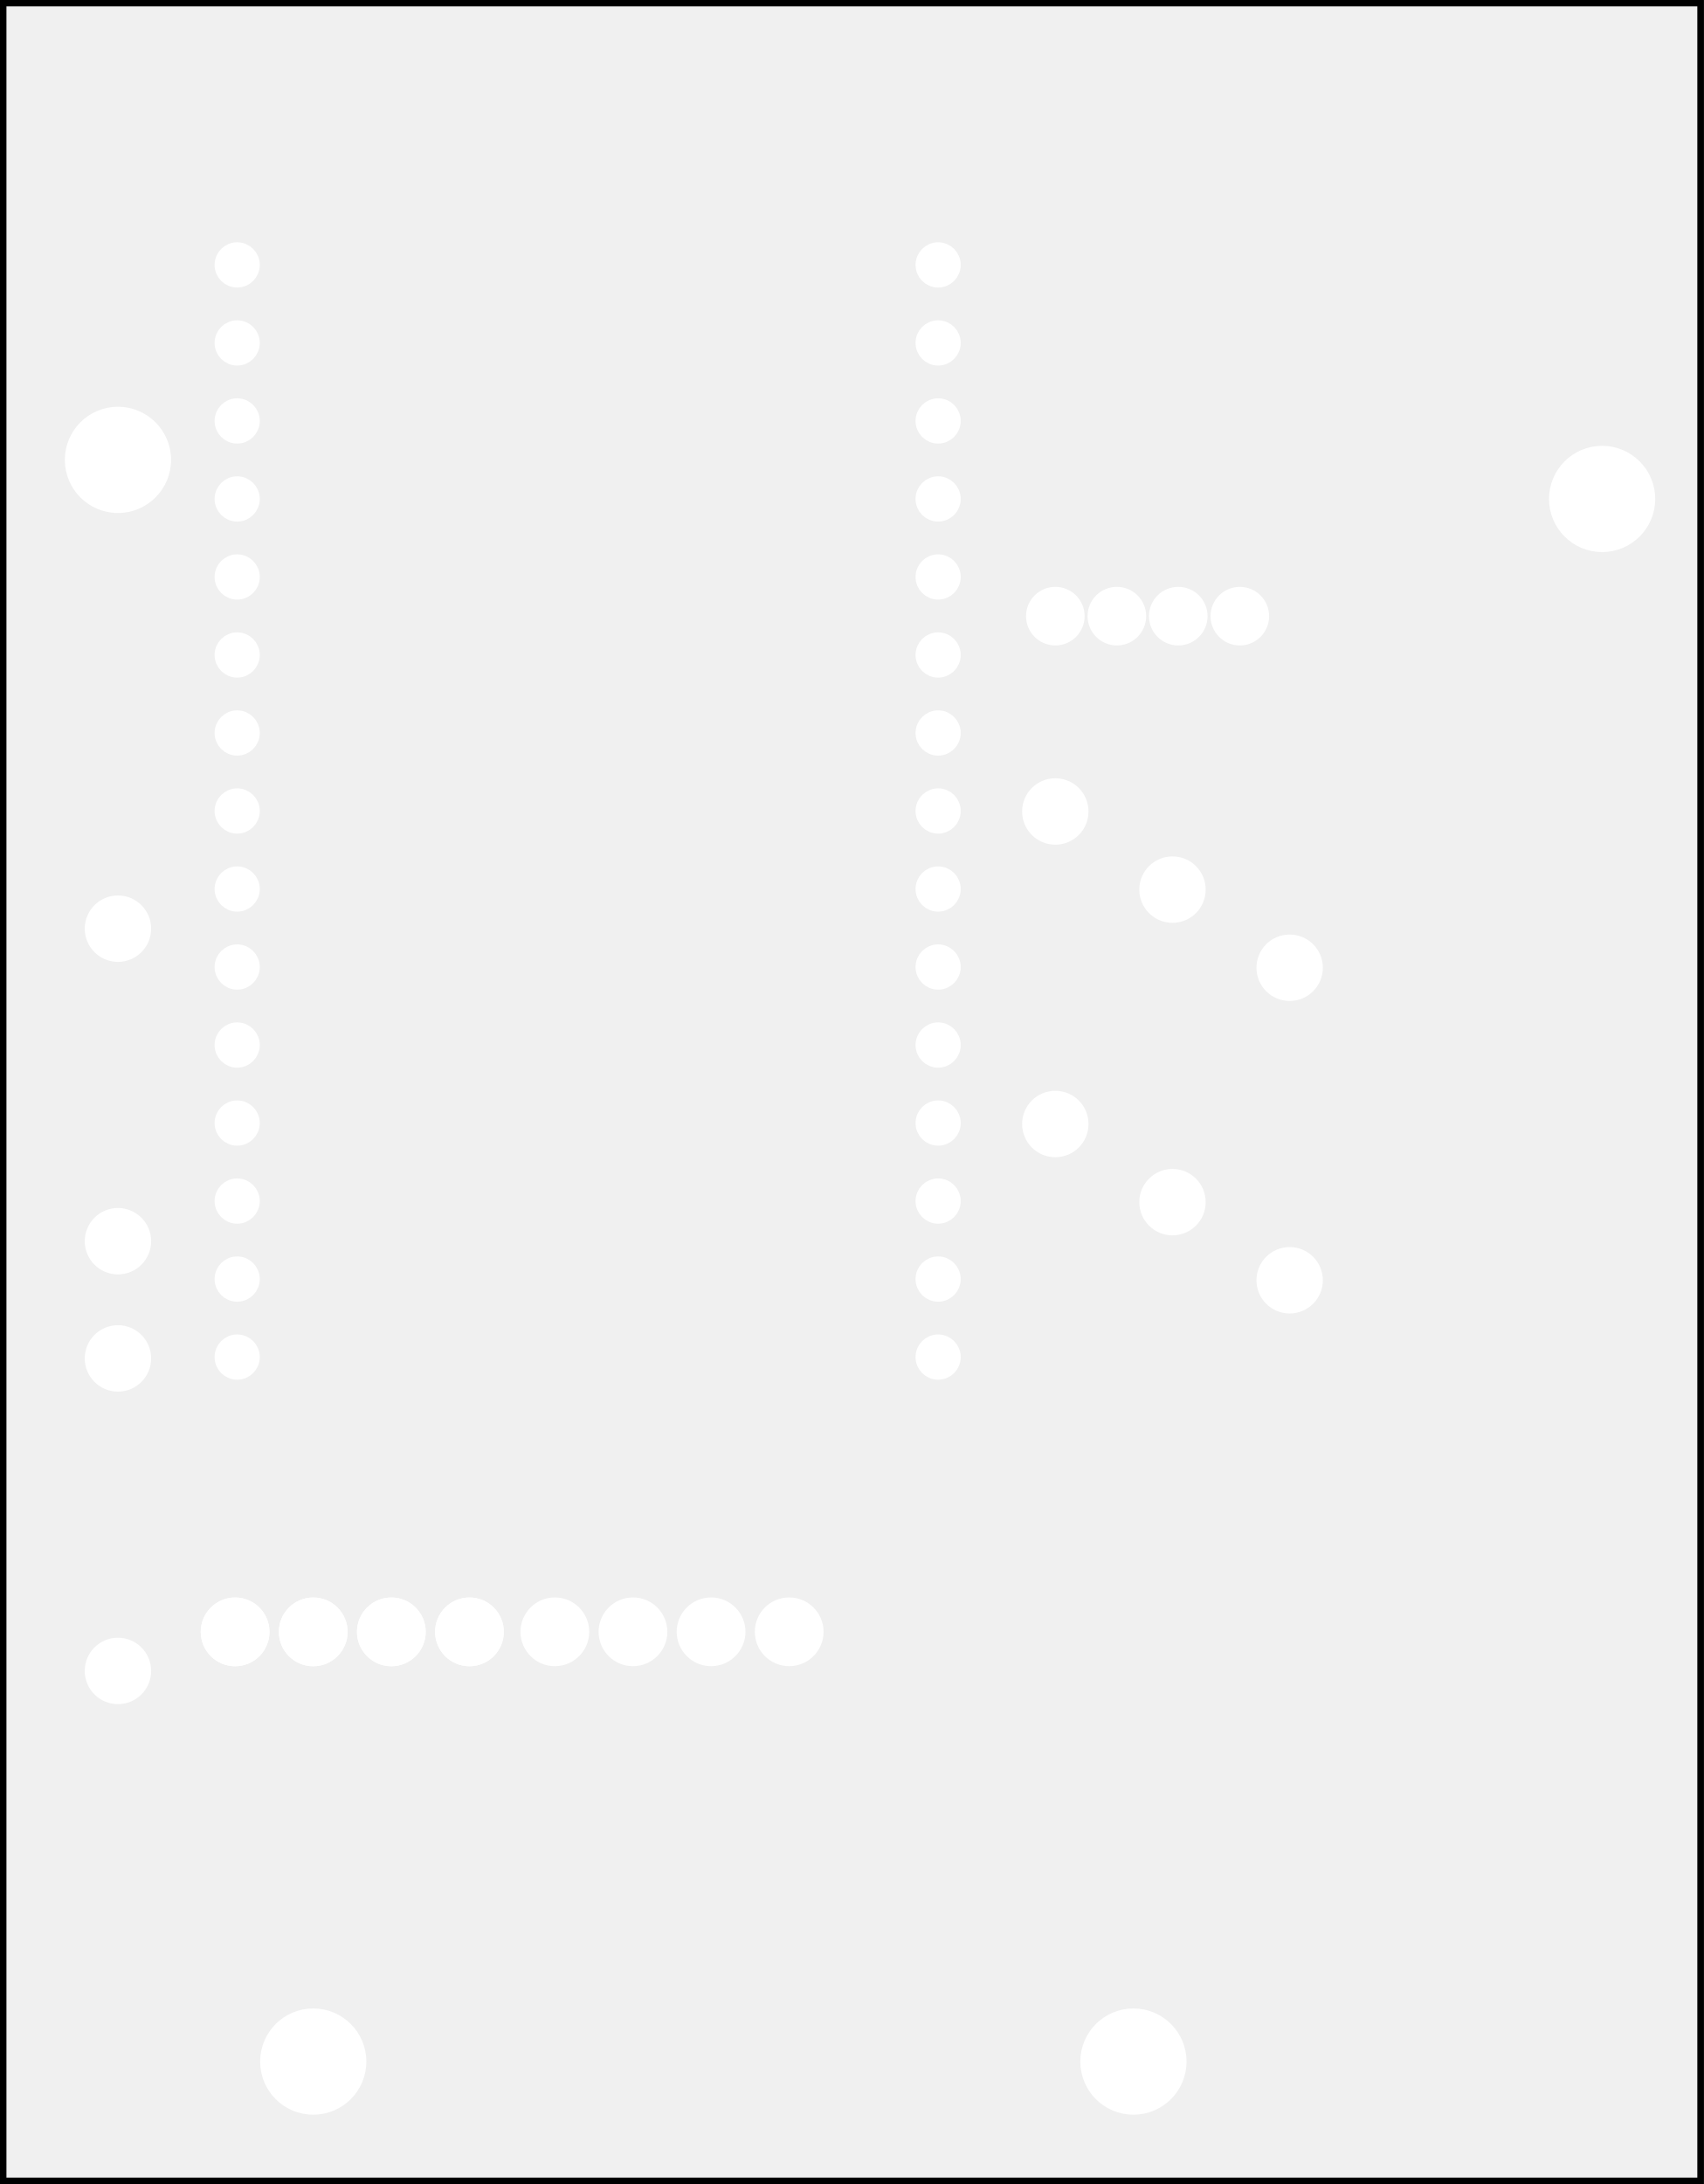
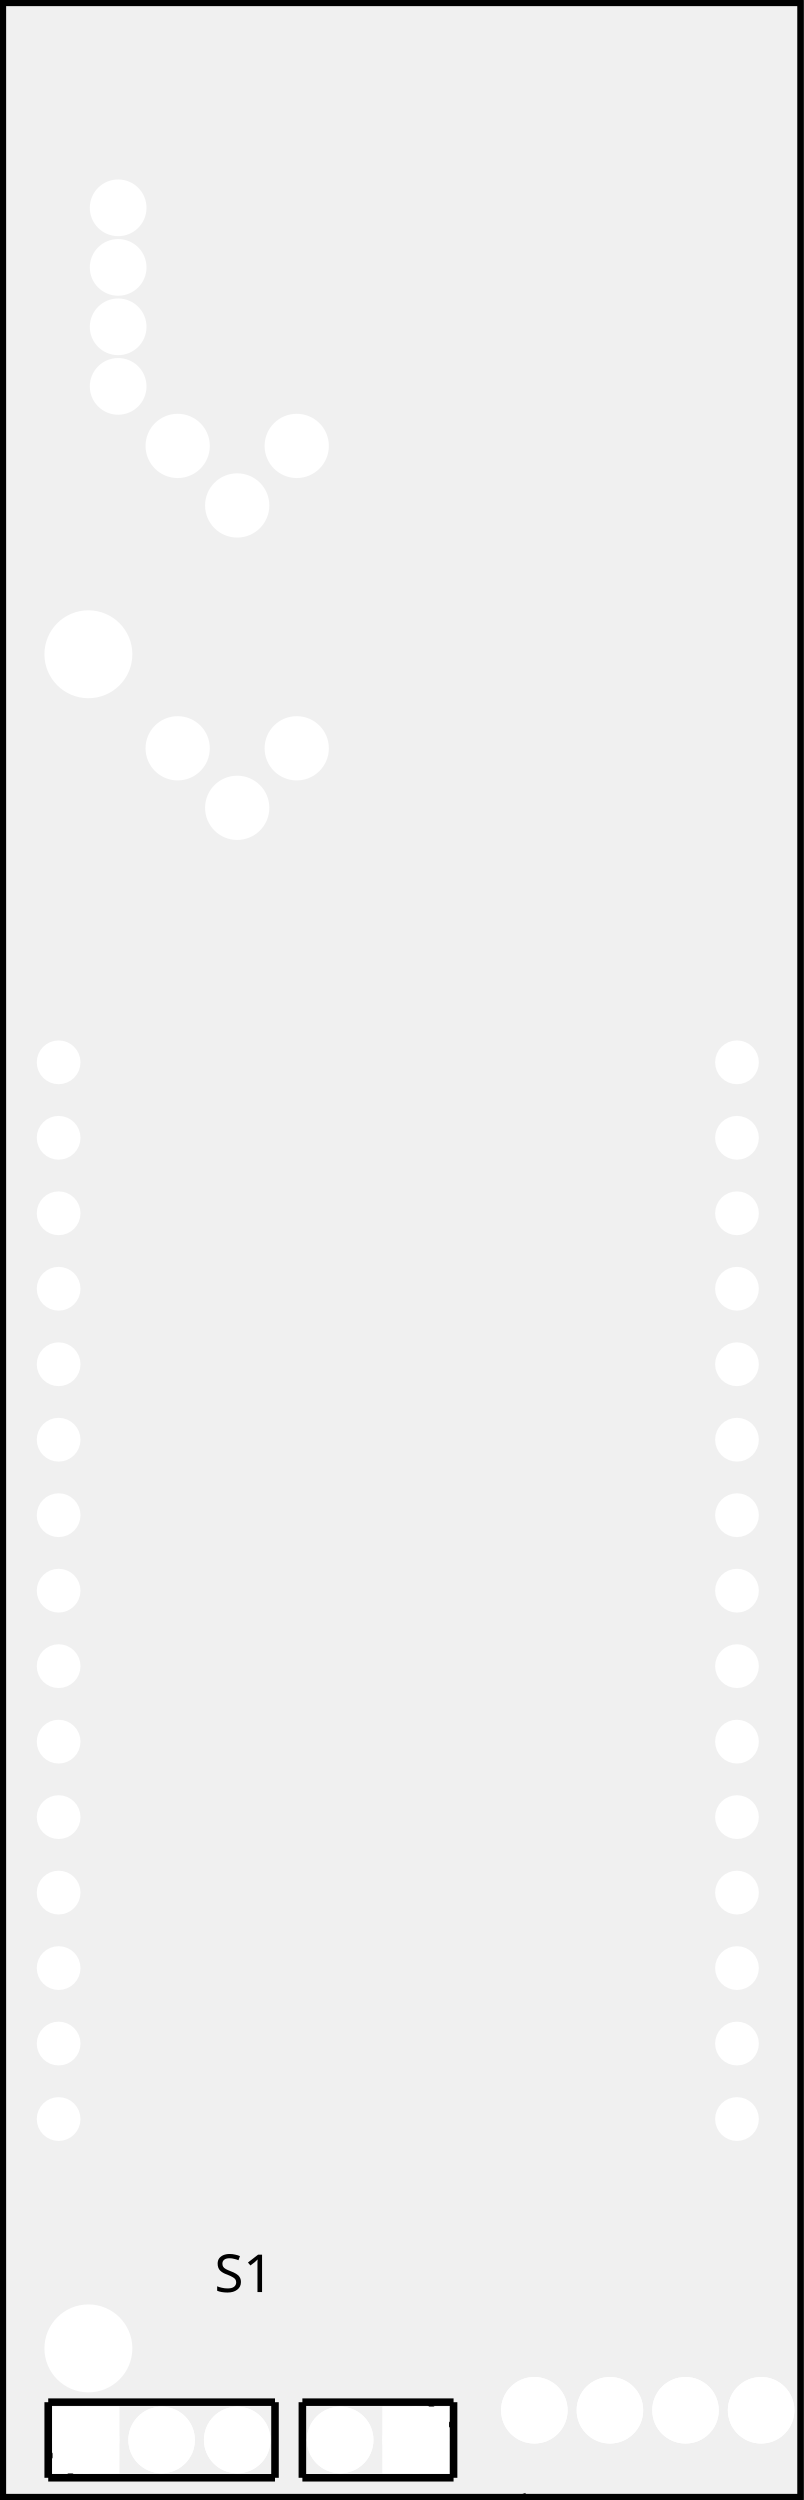
- <svg xmlns="http://www.w3.org/2000/svg" y="0in" baseProfile="tiny" x="0in" version="1.2" width="2.181in" height="2.795in" viewBox="0 0 157.039 201.26">
-   <g transform="matrix(-1, 0, 0, 1, 157.039, 0)">
-     <g partID="854122352">
-       <g id="silkscreen0">
-         <rect y="0.288" fill="none" x="0.288" stroke="black" width="156.463" height="200.684" stroke-width="0.576" />
-       </g>
-     </g>
-     <g partID="854122350">
-       <g id="board">
-         <rect y="0.288" id="boardoutline" fill="none" x="0.288" stroke="black" width="156.463" height="200.684" fill-opacity="0.5" stroke-width="0.5" />
-       </g>
-     </g>
-     <g partID="854122352">
-       <g id="silkscreen0">
-         <rect y="0.288" fill="none" x="0.288" stroke="black" width="156.463" height="200.684" stroke-width="0.576" />
+ <svg xmlns="http://www.w3.org/2000/svg" width="1.063in" y="0in" version="1.2" height="3.307in" viewBox="0 0 76.535 238.11" baseProfile="tiny" x="0in">
+   <g transform="matrix(-1, 0, 0, 1, 76.5354, 0)">
+     <g partID="854177551">
+       <g transform="translate(0,238.11)">
+         <g transform="matrix(0,-1,1,0,0,0)">
+           <g id="silkscreen0">
+             <rect width="237.534" y="0.288" height="75.959" fill="none" stroke-width="0.576" stroke="black" x="0.288" />
+           </g>
+         </g>
+       </g>
+     </g>
+     <g partID="854177550">
+       <g transform="translate(0,238.11)">
+         <g transform="matrix(0,-1,1,0,0,0)">
+           <g id="board">
+             <rect width="237.534" y="0.288" fill-opacity="0.5" height="75.959" fill="none" stroke-width="0.5" stroke="black" x="0.288" id="boardoutline" />
+           </g>
+         </g>
+       </g>
+     </g>
+     <g partID="854177551">
+       <g transform="translate(0,238.11)">
+         <g transform="matrix(0,-1,1,0,0,0)">
+           <g id="silkscreen0">
+             <rect width="237.534" y="0.288" height="75.959" fill="none" stroke-width="0.576" stroke="black" x="0.288" />
+           </g>
+         </g>
+       </g>
+     </g>
+     <g partID="854189301">
+       <g transform="translate(73.3848,227.353)">
+         <g transform="matrix(0,1,-1,0,0,0)">
+           <g flipped="1" id="silkscreen0">
+             <g transform="matrix(-1, 0, 0, 1, 10.08, 0)">
+               <g>
+                 <g>
+                   <g>
+                     <line x2="1.44" y2="23.04" y1="1.44" stroke-width="0.72" stroke="black" x1="1.44" />
+                     <line x2="8.64" y2="23.04" y1="23.04" stroke-width="0.72" stroke="black" x1="1.44" />
+                     <line x2="8.64" y2="1.44" y1="23.04" stroke-width="0.72" stroke="black" x1="8.64" />
+                     <line x2="1.44" y2="1.44" y1="1.44" stroke-width="0.72" stroke="black" x1="8.64" />
+                     <line x2="3.96" y2="1.44" y1="3.96" stroke-width="0.36" stroke="black" x1="1.44" />
+                   </g>
+                 </g>
+               </g>
+             </g>
+           </g>
+         </g>
+       </g>
+     </g>
+     <g partID="854189611">
+       <g transform="translate(31.897,237.433)">
+         <g transform="matrix(0,-1,1,0,0,0)">
+           <g flipped="1" id="silkscreen0">
+             <g transform="matrix(-1, 0, 0, 1, 10.08, 0)">
+               <g>
+                 <g>
+                   <g>
+                     <line x2="1.44" y2="15.84" y1="1.44" stroke-width="0.72" stroke="black" x1="1.44" />
+                     <line x2="8.64" y2="15.84" y1="15.84" stroke-width="0.72" stroke="black" x1="1.44" />
+                     <line x2="8.64" y2="1.44" y1="15.84" stroke-width="0.72" stroke="black" x1="8.64" />
+                     <line x2="1.44" y2="1.44" y1="1.44" stroke-width="0.72" stroke="black" x1="8.64" />
+                     <line x2="3.96" y2="1.44" y1="3.96" stroke-width="0.36" stroke="black" x1="1.44" />
+                   </g>
+                 </g>
+               </g>
+             </g>
+           </g>
+         </g>
+       </g>
+     </g>
+     <g partID="854189300" id="partLabel">
+       <g transform="translate(56.1048,214.553)">
+         <g transform="matrix(-1,0,0,1,0,0)">
+           <g font-family="'OCRA'" fill-opacity="1" fill="#000000" stroke="none" font-size="5" font-style="normal" font-weight="normal" id="silkscreen0Label">
+             <text y="3.75" x="0">S1</text>
+           </g>
+         </g>
+       </g>
+     </g>
+     <g partID="854189610" id="partLabel">
+       <g transform="translate(26.297,237.433)">
+         <g transform="matrix(0,1,1,0,0,0)">
+           <g font-family="'OCRA'" fill-opacity="1" fill="#000000" stroke="none" font-size="5" font-style="normal" font-weight="normal" id="silkscreen0Label">
+             <text y="3.75" x="0">VCC1</text>
+           </g>
+         </g>
+       </g>
+     </g>
+     <g partID="854160280">
+       <g transform="translate(62.6913,218.243)">
+         <g id="copper0">
+           <circle cy="5.427" fill="white" r="3.827" stroke-width="0.72" stroke="white" cx="5.427" id="nonconn0" />
+         </g>
+       </g>
+     </g>
+     <g partID="854160210">
+       <g transform="translate(62.6913,56.8873)">
+         <g id="copper0">
+           <circle cy="5.427" fill="white" r="3.827" stroke-width="0.72" stroke="white" cx="5.427" id="nonconn0" />
+         </g>
      </g>
    </g>
    <g partID="57800">
-       <g transform="translate(138.296,141.115)">
+       <g transform="translate(74.0674,217.882)">
        <g transform="matrix(-1,0,0,-1,0,0)">
          <g transform="matrix(1, 0, 0, 1, 53.104, 4.304)">
            <g id="copper0">
              <g transform="matrix(0.997054, 0, 0, 0.998472, -5.48398, 10.1258)">
                <g>
                  <g gorn="0.1.0.0.0.0.3.0.0.0.0">
-                     <g id="copper1" gorn="0.1.0.0.0.0.3.0.0.0.0.0">
-                       <circle id="connector2pad" cx="20.163" fill="white" cy="16.029" gorn="0.1.0.0.0.0.3.0.0.0.0.0.0" r="1.267" stroke="white" stroke-width="1.642" />
-                       <circle id="connector42pin" cx="-44.637" fill="white" cy="1.629" gorn="0.1.0.0.0.0.3.0.0.0.0.0.1" r="1.267" stroke="white" stroke-width="1.642" />
-                       <circle id="connector41pin" cx="-44.637" fill="white" cy="8.829" gorn="0.1.0.0.0.0.3.0.0.0.0.0.2" r="1.267" stroke="white" stroke-width="1.642" />
-                       <circle id="connector40pin" cx="-44.637" fill="white" cy="16.029" gorn="0.1.0.0.0.0.3.0.0.0.0.0.3" r="1.267" stroke="white" stroke-width="1.642" />
-                       <circle id="connector39pin" cx="-44.637" fill="white" cy="23.229" gorn="0.1.0.0.0.0.3.0.0.0.0.0.4" r="1.267" stroke="white" stroke-width="1.642" />
-                       <circle id="connector38pin" cx="-44.637" fill="white" cy="30.429" gorn="0.1.0.0.0.0.3.0.0.0.0.0.5" r="1.267" stroke="white" stroke-width="1.642" />
-                       <circle id="connector1pad" cx="20.163" fill="white" cy="8.829" gorn="0.1.0.0.0.0.3.0.0.0.0.0.6" r="1.267" stroke="white" stroke-width="1.642" />
-                       <circle id="connector0pad" cx="20.163" fill="white" cy="1.629" gorn="0.1.0.0.0.0.3.0.0.0.0.0.7" r="1.267" stroke="white" stroke-width="1.642" />
-                       <circle id="connector3pad" cx="20.163" fill="white" cy="23.229" gorn="0.1.0.0.0.0.3.0.0.0.0.0.8" r="1.267" stroke="white" stroke-width="1.642" />
-                       <circle id="connector37pin" cx="-44.637" fill="white" cy="37.629" gorn="0.1.0.0.0.0.3.0.0.0.0.0.9" r="1.267" stroke="white" stroke-width="1.642" />
-                       <circle id="connector36pin" cx="-44.637" fill="white" cy="44.829" gorn="0.1.0.0.0.0.3.0.0.0.0.0.10" r="1.267" stroke="white" stroke-width="1.642" />
-                       <circle id="connector35pin" cx="-44.637" fill="white" cy="52.029" gorn="0.1.0.0.0.0.3.0.0.0.0.0.11" r="1.267" stroke="white" stroke-width="1.642" />
-                       <circle id="connector34pin" cx="-44.637" fill="white" cy="59.229" gorn="0.1.0.0.0.0.3.0.0.0.0.0.12" r="1.267" stroke="white" stroke-width="1.642" />
-                       <circle id="connector33pin" cx="-44.637" fill="white" cy="66.429" gorn="0.1.0.0.0.0.3.0.0.0.0.0.13" r="1.267" stroke="white" stroke-width="1.642" />
-                       <circle id="connector19pad" cx="-44.637" fill="white" cy="73.629" gorn="0.1.0.0.0.0.3.0.0.0.0.0.14" r="1.267" stroke="white" stroke-width="1.642" />
-                       <circle id="connector18pad" cx="-44.637" fill="white" cy="80.829" gorn="0.1.0.0.0.0.3.0.0.0.0.0.15" r="1.267" stroke="white" stroke-width="1.642" />
-                       <circle id="connector17pad" cx="-44.637" fill="white" cy="88.029" gorn="0.1.0.0.0.0.3.0.0.0.0.0.16" r="1.267" stroke="white" stroke-width="1.642" />
-                       <circle id="connector16pad" cx="-44.637" fill="white" cy="95.229" gorn="0.1.0.0.0.0.3.0.0.0.0.0.17" r="1.267" stroke="white" stroke-width="1.642" />
-                       <circle id="connector15pad" cx="-44.637" fill="white" cy="102.429" gorn="0.1.0.0.0.0.3.0.0.0.0.0.18" r="1.267" stroke="white" stroke-width="1.642" />
-                       <circle id="connector7pad" cx="20.163" fill="white" cy="52.029" gorn="0.1.0.0.0.0.3.0.0.0.0.0.19" r="1.267" stroke="white" stroke-width="1.642" />
-                       <circle id="connector8pad" cx="20.163" fill="white" cy="59.229" gorn="0.1.0.0.0.0.3.0.0.0.0.0.20" r="1.267" stroke="white" stroke-width="1.642" />
-                       <circle id="connector9pad" cx="20.163" fill="white" cy="66.429" gorn="0.1.0.0.0.0.3.0.0.0.0.0.21" r="1.267" stroke="white" stroke-width="1.642" />
-                       <circle id="connector10pad" cx="20.163" fill="white" cy="73.629" gorn="0.1.0.0.0.0.3.0.0.0.0.0.22" r="1.267" stroke="white" stroke-width="1.642" />
-                       <circle id="connector11pad" cx="20.163" fill="white" cy="80.829" gorn="0.1.0.0.0.0.3.0.0.0.0.0.23" r="1.267" stroke="white" stroke-width="1.642" />
-                       <circle id="connector12pad" cx="20.163" fill="white" cy="88.029" gorn="0.1.0.0.0.0.3.0.0.0.0.0.24" r="1.267" stroke="white" stroke-width="1.642" />
-                       <circle id="connector13pad" cx="20.163" fill="white" cy="95.229" gorn="0.1.0.0.0.0.3.0.0.0.0.0.25" r="1.267" stroke="white" stroke-width="1.642" />
-                       <circle id="connector14pad" cx="20.163" fill="white" cy="102.429" gorn="0.1.0.0.0.0.3.0.0.0.0.0.26" r="1.267" stroke="white" stroke-width="1.642" />
-                       <circle id="connector4pad" cx="20.163" fill="white" cy="30.429" gorn="0.1.0.0.0.0.3.0.0.0.0.0.27" r="1.267" stroke="white" stroke-width="1.642" />
-                       <circle id="connector5pad" cx="20.163" fill="white" cy="37.629" gorn="0.1.0.0.0.0.3.0.0.0.0.0.28" r="1.267" stroke="white" stroke-width="1.642" />
-                       <circle id="connector6pad" cx="20.163" fill="white" cy="44.829" gorn="0.1.0.0.0.0.3.0.0.0.0.0.29" r="1.267" stroke="white" stroke-width="1.642" />
+                     <g gorn="0.1.0.0.0.0.3.0.0.0.0.0" id="copper1">
+                       <circle gorn="0.1.0.0.0.0.3.0.0.0.0.0.0" cy="16.029" fill="white" r="1.267" stroke-width="1.642" stroke="white" cx="20.163" id="connector2pad" />
+                       <circle gorn="0.1.0.0.0.0.3.0.0.0.0.0.1" cy="1.629" fill="white" r="1.267" stroke-width="1.642" stroke="white" cx="-44.637" id="connector42pin" />
+                       <circle gorn="0.1.0.0.0.0.3.0.0.0.0.0.2" cy="8.829" fill="white" r="1.267" stroke-width="1.642" stroke="white" cx="-44.637" id="connector41pin" />
+                       <circle gorn="0.1.0.0.0.0.3.0.0.0.0.0.3" cy="16.029" fill="white" r="1.267" stroke-width="1.642" stroke="white" cx="-44.637" id="connector40pin" />
+                       <circle gorn="0.1.0.0.0.0.3.0.0.0.0.0.4" cy="23.229" fill="white" r="1.267" stroke-width="1.642" stroke="white" cx="-44.637" id="connector39pin" />
+                       <circle gorn="0.1.0.0.0.0.3.0.0.0.0.0.5" cy="30.429" fill="white" r="1.267" stroke-width="1.642" stroke="white" cx="-44.637" id="connector38pin" />
+                       <circle gorn="0.1.0.0.0.0.3.0.0.0.0.0.6" cy="8.829" fill="white" r="1.267" stroke-width="1.642" stroke="white" cx="20.163" id="connector1pad" />
+                       <circle gorn="0.1.0.0.0.0.3.0.0.0.0.0.7" cy="1.629" fill="white" r="1.267" stroke-width="1.642" stroke="white" cx="20.163" id="connector0pad" />
+                       <circle gorn="0.1.0.0.0.0.3.0.0.0.0.0.8" cy="23.229" fill="white" r="1.267" stroke-width="1.642" stroke="white" cx="20.163" id="connector3pad" />
+                       <circle gorn="0.1.0.0.0.0.3.0.0.0.0.0.9" cy="37.629" fill="white" r="1.267" stroke-width="1.642" stroke="white" cx="-44.637" id="connector37pin" />
+                       <circle gorn="0.1.0.0.0.0.3.0.0.0.0.0.10" cy="44.829" fill="white" r="1.267" stroke-width="1.642" stroke="white" cx="-44.637" id="connector36pin" />
+                       <circle gorn="0.1.0.0.0.0.3.0.0.0.0.0.11" cy="52.029" fill="white" r="1.267" stroke-width="1.642" stroke="white" cx="-44.637" id="connector35pin" />
+                       <circle gorn="0.1.0.0.0.0.3.0.0.0.0.0.12" cy="59.229" fill="white" r="1.267" stroke-width="1.642" stroke="white" cx="-44.637" id="connector34pin" />
+                       <circle gorn="0.1.0.0.0.0.3.0.0.0.0.0.13" cy="66.429" fill="white" r="1.267" stroke-width="1.642" stroke="white" cx="-44.637" id="connector33pin" />
+                       <circle gorn="0.1.0.0.0.0.3.0.0.0.0.0.14" cy="73.629" fill="white" r="1.267" stroke-width="1.642" stroke="white" cx="-44.637" id="connector19pad" />
+                       <circle gorn="0.1.0.0.0.0.3.0.0.0.0.0.15" cy="80.829" fill="white" r="1.267" stroke-width="1.642" stroke="white" cx="-44.637" id="connector18pad" />
+                       <circle gorn="0.1.0.0.0.0.3.0.0.0.0.0.16" cy="88.029" fill="white" r="1.267" stroke-width="1.642" stroke="white" cx="-44.637" id="connector17pad" />
+                       <circle gorn="0.1.0.0.0.0.3.0.0.0.0.0.17" cy="95.229" fill="white" r="1.267" stroke-width="1.642" stroke="white" cx="-44.637" id="connector16pad" />
+                       <circle gorn="0.1.0.0.0.0.3.0.0.0.0.0.18" cy="102.429" fill="white" r="1.267" stroke-width="1.642" stroke="white" cx="-44.637" id="connector15pad" />
+                       <circle gorn="0.1.0.0.0.0.3.0.0.0.0.0.19" cy="52.029" fill="white" r="1.267" stroke-width="1.642" stroke="white" cx="20.163" id="connector7pad" />
+                       <circle gorn="0.1.0.0.0.0.3.0.0.0.0.0.20" cy="59.229" fill="white" r="1.267" stroke-width="1.642" stroke="white" cx="20.163" id="connector8pad" />
+                       <circle gorn="0.1.0.0.0.0.3.0.0.0.0.0.21" cy="66.429" fill="white" r="1.267" stroke-width="1.642" stroke="white" cx="20.163" id="connector9pad" />
+                       <circle gorn="0.1.0.0.0.0.3.0.0.0.0.0.22" cy="73.629" fill="white" r="1.267" stroke-width="1.642" stroke="white" cx="20.163" id="connector10pad" />
+                       <circle gorn="0.1.0.0.0.0.3.0.0.0.0.0.23" cy="80.829" fill="white" r="1.267" stroke-width="1.642" stroke="white" cx="20.163" id="connector11pad" />
+                       <circle gorn="0.1.0.0.0.0.3.0.0.0.0.0.24" cy="88.029" fill="white" r="1.267" stroke-width="1.642" stroke="white" cx="20.163" id="connector12pad" />
+                       <circle gorn="0.1.0.0.0.0.3.0.0.0.0.0.25" cy="95.229" fill="white" r="1.267" stroke-width="1.642" stroke="white" cx="20.163" id="connector13pad" />
+                       <circle gorn="0.1.0.0.0.0.3.0.0.0.0.0.26" cy="102.429" fill="white" r="1.267" stroke-width="1.642" stroke="white" cx="20.163" id="connector14pad" />
+                       <circle gorn="0.1.0.0.0.0.3.0.0.0.0.0.27" cy="30.429" fill="white" r="1.267" stroke-width="1.642" stroke="white" cx="20.163" id="connector4pad" />
+                       <circle gorn="0.1.0.0.0.0.3.0.0.0.0.0.28" cy="37.629" fill="white" r="1.267" stroke-width="1.642" stroke="white" cx="20.163" id="connector5pad" />
+                       <circle gorn="0.1.0.0.0.0.3.0.0.0.0.0.29" cy="44.829" fill="white" r="1.267" stroke-width="1.642" stroke="white" cx="20.163" id="connector6pad" />
                    </g>
                  </g>
                </g>
              </g>
            </g>
          </g>
        </g>
      </g>
    </g>
    <g partID="58350">
-       <g transform="translate(139.728,145.474)">
+       <g transform="translate(30.002,224.658)">
        <g transform="matrix(0,1,-1,0,0,0)">
          <g transform="matrix(1, 0, 0, 1, 1.46576, 28.116)">
            <g id="copper0">
              <g gorn="0.5.0.0.0">
                <g transform="matrix(1, 0, 0, 1, -1.6, -28.8)">
                  <g>
                    <g>
-                       <circle id="connector0pin" cx="5.04" fill="white" cy="5.04" gorn="0.5.0.0.0.0.0.0" r="2.088" d="M 99,70 C 99,86.016 86.016,99 70,99 53.984,99 41,86.016 41,70 41,53.984 53.984,41 70,41 86.016,41 99,53.984 99,70 z" stroke="white" stroke-width="2.16" />
-                     </g>
-                   </g>
-                 </g>
-                 <g transform="matrix(1, 0, 0, 1, -1.6, -28.8)">
-                   <g>
-                     <g>
-                       <circle id="connector1pin" cx="5.04" fill="white" cy="12.24" gorn="0.5.0.0.0.1.0.0" r="2.088" d="m 99,170 c 0,16.016 -12.984,29 -29,29 -16.016,0 -29,-12.984 -29,-29 0,-16.016 12.984,-29 29,-29 16.016,0 29,12.984 29,29 z" stroke="white" stroke-width="2.16" />
-                     </g>
-                   </g>
-                 </g>
-                 <g transform="matrix(1, 0, 0, 1, -1.6, -28.8)">
-                   <g>
-                     <g>
-                       <circle id="connector2pin" cx="5.04" fill="white" cy="19.44" gorn="0.5.0.0.0.2.0.0" r="2.088" d="m 99,270 c 0,16.016 -12.984,29 -29,29 -16.016,0 -29,-12.984 -29,-29 0,-16.016 12.984,-29 29,-29 16.016,0 29,12.984 29,29 z" stroke="white" stroke-width="2.16" />
-                     </g>
-                   </g>
-                 </g>
-                 <g transform="matrix(1, 0, 0, 1, -1.6, -28.8)">
-                   <g>
-                     <g>
-                       <circle id="connector3pin" cx="5.04" fill="white" cy="26.64" gorn="0.5.0.0.0.3.0.0" r="2.088" d="m 99,370 c 0,16.016 -12.984,29 -29,29 -16.016,0 -29,-12.984 -29,-29 0,-16.016 12.984,-29 29,-29 16.016,0 29,12.984 29,29 z" stroke="white" stroke-width="2.16" />
-                     </g>
-                   </g>
-                 </g>
-                 <g transform="matrix(1, 0, 0, 1, -1.6, -28.8)">
-                   <g>
-                     <g>
-                       <circle id="circle23" cx="5.04" fill="white" cy="5.04" gorn="0.5.0.0.0.4.0.0" r="2.088" d="M 99,70 C 99,86.016 86.016,99 70,99 53.984,99 41,86.016 41,70 41,53.984 53.984,41 70,41 86.016,41 99,53.984 99,70 z" stroke="white" stroke-width="2.16" />
-                     </g>
-                   </g>
-                 </g>
-                 <g transform="matrix(1, 0, 0, 1, -1.6, -28.8)">
-                   <g>
-                     <g>
-                       <circle id="circle25" cx="5.04" fill="white" cy="12.24" gorn="0.5.0.0.0.5.0.0" r="2.088" d="m 99,170 c 0,16.016 -12.984,29 -29,29 -16.016,0 -29,-12.984 -29,-29 0,-16.016 12.984,-29 29,-29 16.016,0 29,12.984 29,29 z" stroke="white" stroke-width="2.16" />
-                     </g>
-                   </g>
-                 </g>
-                 <g transform="matrix(1, 0, 0, 1, -1.6, -28.8)">
-                   <g>
-                     <g>
-                       <circle id="circle27" cx="5.04" fill="white" cy="19.44" gorn="0.5.0.0.0.6.0.0" r="2.088" d="m 99,270 c 0,16.016 -12.984,29 -29,29 -16.016,0 -29,-12.984 -29,-29 0,-16.016 12.984,-29 29,-29 16.016,0 29,12.984 29,29 z" stroke="white" stroke-width="2.16" />
-                     </g>
-                   </g>
-                 </g>
-                 <g transform="matrix(1, 0, 0, 1, -1.6, -28.8)">
-                   <g>
-                     <g>
-                       <circle id="circle29" cx="5.04" fill="white" cy="26.64" gorn="0.5.0.0.0.7.0.0" r="2.088" d="m 99,370 c 0,16.016 -12.984,29 -29,29 -16.016,0 -29,-12.984 -29,-29 0,-16.016 12.984,-29 29,-29 16.016,0 29,12.984 29,29 z" stroke="white" stroke-width="2.16" />
+                       <circle gorn="0.5.0.0.0.0.0.0" cy="5.04" fill="white" r="2.088" stroke-width="2.16" stroke="white" cx="5.04" d="M 99,70 C 99,86.016 86.016,99 70,99 53.984,99 41,86.016 41,70 41,53.984 53.984,41 70,41 86.016,41 99,53.984 99,70 z" id="connector0pin" />
+                     </g>
+                   </g>
+                 </g>
+                 <g transform="matrix(1, 0, 0, 1, -1.6, -28.8)">
+                   <g>
+                     <g>
+                       <circle gorn="0.5.0.0.0.1.0.0" cy="12.24" fill="white" r="2.088" stroke-width="2.16" stroke="white" cx="5.04" d="m 99,170 c 0,16.016 -12.984,29 -29,29 -16.016,0 -29,-12.984 -29,-29 0,-16.016 12.984,-29 29,-29 16.016,0 29,12.984 29,29 z" id="connector1pin" />
+                     </g>
+                   </g>
+                 </g>
+                 <g transform="matrix(1, 0, 0, 1, -1.6, -28.8)">
+                   <g>
+                     <g>
+                       <circle gorn="0.5.0.0.0.2.0.0" cy="19.44" fill="white" r="2.088" stroke-width="2.16" stroke="white" cx="5.04" d="m 99,270 c 0,16.016 -12.984,29 -29,29 -16.016,0 -29,-12.984 -29,-29 0,-16.016 12.984,-29 29,-29 16.016,0 29,12.984 29,29 z" id="connector2pin" />
+                     </g>
+                   </g>
+                 </g>
+                 <g transform="matrix(1, 0, 0, 1, -1.6, -28.8)">
+                   <g>
+                     <g>
+                       <circle gorn="0.5.0.0.0.3.0.0" cy="26.64" fill="white" r="2.088" stroke-width="2.16" stroke="white" cx="5.04" d="m 99,370 c 0,16.016 -12.984,29 -29,29 -16.016,0 -29,-12.984 -29,-29 0,-16.016 12.984,-29 29,-29 16.016,0 29,12.984 29,29 z" id="connector3pin" />
+                     </g>
+                   </g>
+                 </g>
+                 <g transform="matrix(1, 0, 0, 1, -1.6, -28.8)">
+                   <g>
+                     <g>
+                       <circle gorn="0.5.0.0.0.4.0.0" cy="5.04" fill="white" r="2.088" stroke-width="2.16" stroke="white" cx="5.04" d="M 99,70 C 99,86.016 86.016,99 70,99 53.984,99 41,86.016 41,70 41,53.984 53.984,41 70,41 86.016,41 99,53.984 99,70 z" id="circle23" />
+                     </g>
+                   </g>
+                 </g>
+                 <g transform="matrix(1, 0, 0, 1, -1.6, -28.8)">
+                   <g>
+                     <g>
+                       <circle gorn="0.5.0.0.0.5.0.0" cy="12.24" fill="white" r="2.088" stroke-width="2.16" stroke="white" cx="5.04" d="m 99,170 c 0,16.016 -12.984,29 -29,29 -16.016,0 -29,-12.984 -29,-29 0,-16.016 12.984,-29 29,-29 16.016,0 29,12.984 29,29 z" id="circle25" />
+                     </g>
+                   </g>
+                 </g>
+                 <g transform="matrix(1, 0, 0, 1, -1.6, -28.8)">
+                   <g>
+                     <g>
+                       <circle gorn="0.5.0.0.0.6.0.0" cy="19.44" fill="white" r="2.088" stroke-width="2.16" stroke="white" cx="5.04" d="m 99,270 c 0,16.016 -12.984,29 -29,29 -16.016,0 -29,-12.984 -29,-29 0,-16.016 12.984,-29 29,-29 16.016,0 29,12.984 29,29 z" id="circle27" />
+                     </g>
+                   </g>
+                 </g>
+                 <g transform="matrix(1, 0, 0, 1, -1.6, -28.8)">
+                   <g>
+                     <g>
+                       <circle gorn="0.5.0.0.0.7.0.0" cy="26.64" fill="white" r="2.088" stroke-width="2.16" stroke="white" cx="5.04" d="m 99,370 c 0,16.016 -12.984,29 -29,29 -16.016,0 -29,-12.984 -29,-29 0,-16.016 12.984,-29 29,-29 16.016,0 29,12.984 29,29 z" id="circle29" />
                    </g>
                  </g>
                </g>
                <g transform="matrix(1, 0, 0, 1, -8.80542, 0.671186)">
                  <g>
                    <g>
-                       <circle id="connector4pin" cx="12.24" fill="white" cy="26.64" gorn="0.5.0.0.0.8.0.0" r="2.088" d="m 199,370 c 0,16.016 -12.984,29 -29,29 -16.016,0 -29,-12.984 -29,-29 0,-16.016 12.984,-29 29,-29 16.016,0 29,12.984 29,29 z" stroke="white" stroke-width="2.16" />
+                       <circle gorn="0.5.0.0.0.8.0.0" cy="26.64" fill="white" r="2.088" stroke-width="2.16" stroke="white" cx="12.24" d="m 199,370 c 0,16.016 -12.984,29 -29,29 -16.016,0 -29,-12.984 -29,-29 0,-16.016 12.984,-29 29,-29 16.016,0 29,12.984 29,29 z" id="connector4pin" />
                    </g>
                  </g>
                </g>
                <g transform="matrix(1, 0, 0, 1, -8.80542, 0.671186)">
                  <g>
                    <g>
-                       <circle id="connector5pin" cx="12.24" fill="white" cy="19.44" gorn="0.5.0.0.0.9.0.0" r="2.088" d="m 199,270 c 0,16.016 -12.984,29 -29,29 -16.016,0 -29,-12.984 -29,-29 0,-16.016 12.984,-29 29,-29 16.016,0 29,12.984 29,29 z" stroke="white" stroke-width="2.16" />
+                       <circle gorn="0.5.0.0.0.9.0.0" cy="19.44" fill="white" r="2.088" stroke-width="2.16" stroke="white" cx="12.24" d="m 199,270 c 0,16.016 -12.984,29 -29,29 -16.016,0 -29,-12.984 -29,-29 0,-16.016 12.984,-29 29,-29 16.016,0 29,12.984 29,29 z" id="connector5pin" />
                    </g>
                  </g>
                </g>
                <g transform="matrix(1, 0, 0, 1, -8.80542, 0.671186)">
                  <g>
                    <g>
-                       <circle id="connector6pin" cx="12.24" fill="white" cy="12.24" gorn="0.5.0.0.0.10.0.0" r="2.088" d="m 199,170 c 0,16.016 -12.984,29 -29,29 -16.016,0 -29,-12.984 -29,-29 0,-16.016 12.984,-29 29,-29 16.016,0 29,12.984 29,29 z" stroke="white" stroke-width="2.16" />
+                       <circle gorn="0.5.0.0.0.10.0.0" cy="12.24" fill="white" r="2.088" stroke-width="2.16" stroke="white" cx="12.24" d="m 199,170 c 0,16.016 -12.984,29 -29,29 -16.016,0 -29,-12.984 -29,-29 0,-16.016 12.984,-29 29,-29 16.016,0 29,12.984 29,29 z" id="connector6pin" />
                    </g>
                  </g>
                </g>
                <g transform="matrix(1, 0, 0, 1, -8.80542, 0.671186)">
                  <g>
                    <g>
-                       <circle id="connector7pin" cx="12.24" fill="white" cy="5.04" gorn="0.5.0.0.0.11.0.0" r="2.088" d="m 199,70 c 0,16.016 -12.984,29 -29,29 -16.016,0 -29,-12.984 -29,-29 0,-16.016 12.984,-29 29,-29 16.016,0 29,12.984 29,29 z" stroke="white" stroke-width="2.16" />
-                     </g>
-                   </g>
-                 </g>
-               </g>
-             </g>
-           </g>
-         </g>
-       </g>
-     </g>
-     <g partID="854100750">
-       <g transform="translate(143.076,117.08)">
-         <g transform="matrix(0,-1,1,0,0,0)">
+                       <circle gorn="0.5.0.0.0.11.0.0" cy="5.04" fill="white" r="2.088" stroke-width="2.16" stroke="white" cx="12.24" d="m 199,70 c 0,16.016 -12.984,29 -29,29 -16.016,0 -29,-12.984 -29,-29 0,-16.016 12.984,-29 29,-29 16.016,0 29,12.984 29,29 z" id="connector7pin" />
+                     </g>
+                   </g>
+                 </g>
+               </g>
+             </g>
+           </g>
+         </g>
+       </g>
+     </g>
+     <g partID="854101230">
+       <g transform="translate(55.0652,39.3655)">
+         <g transform="matrix(0,-1,1,0,0,0)">
+           <g id="copper0">
+             <circle cy="10.218" fill="white" r="1.62" stroke-width="2.16" stroke="white" cx="2.565" id="connector0pad" />
+             <circle cy="10.218" fill="white" r="1.62" stroke-width="2.16" stroke="white" cx="8.238" id="connector1pad" />
+             <circle cy="10.218" fill="white" r="1.62" stroke-width="2.16" stroke="white" cx="13.897" id="connector2pad" />
+             <circle cy="10.218" fill="white" r="1.62" stroke-width="2.16" stroke="white" cx="19.571" id="connector3pad" />
+           </g>
+         </g>
+       </g>
+     </g>
+     <g partID="854101540">
+       <g transform="translate(51.3715,39.7716)">
+         <g transform="matrix(0,1,-1,0,0,0)">
          <g id="copper0">
            <g id="copper1">
-               <circle id="connector0pin" cx="2.7" fill="white" cy="3.096" r="1.98" stroke="white" stroke-width="2.16" />
-               <circle id="connector1pin" cx="31.5" fill="white" cy="3.096" r="1.98" stroke="white" stroke-width="2.16" />
-             </g>
-           </g>
-         </g>
-       </g>
-     </g>
-     <g partID="854100820">
-       <g transform="translate(143.076,156.68)">
-         <g transform="matrix(0,-1,1,0,0,0)">
+               <circle cy="3.096" fill="white" r="1.98" stroke-width="2.16" stroke="white" cx="2.7" id="connector0pin" />
+               <circle cy="3.096" fill="white" r="1.98" stroke-width="2.16" stroke="white" cx="31.5" id="connector1pin" />
+             </g>
+           </g>
+         </g>
+       </g>
+     </g>
+     <g partID="854101480">
+       <g transform="translate(57.0408,45.4409)">
+         <g transform="matrix(0,1,-1,0,0,0)">
          <g id="copper0">
            <g id="copper1">
-               <circle id="connector0pin" cx="2.7" fill="white" cy="3.096" r="1.98" stroke="white" stroke-width="2.16" />
-               <circle id="connector1pin" cx="31.5" fill="white" cy="3.096" r="1.98" stroke="white" stroke-width="2.16" />
-             </g>
-           </g>
-         </g>
-       </g>
-     </g>
-     <g partID="854101230">
-       <g transform="translate(62.3364,66.9978)">
-         <g transform="matrix(-1,0,0,-1,0,0)">
-           <g id="copper0">
-             <circle id="connector0pad" cx="2.565" cy="10.218" fill="white" r="1.62" stroke="white" stroke-width="2.16" />
-             <circle id="connector1pad" cx="8.238" cy="10.218" fill="white" r="1.62" stroke="white" stroke-width="2.16" />
-             <circle id="connector2pad" cx="13.897" cy="10.218" fill="white" r="1.62" stroke="white" stroke-width="2.16" />
-             <circle id="connector3pad" cx="19.571" cy="10.218" fill="white" r="1.62" stroke="white" stroke-width="2.16" />
-           </g>
-         </g>
-       </g>
-     </g>
-     <g partID="854101540">
-       <g transform="translate(41.2678,86.4796)">
+               <circle cy="3.096" fill="white" r="1.98" stroke-width="2.16" stroke="white" cx="2.7" id="connector0pin" />
+               <circle cy="3.096" fill="white" r="1.98" stroke-width="2.16" stroke="white" cx="31.5" id="connector1pin" />
+             </g>
+           </g>
+         </g>
+       </g>
+     </g>
+     <g partID="854101260">
+       <g transform="translate(62.7101,39.7716)">
        <g transform="matrix(0,1,-1,0,0,0)">
          <g id="copper0">
            <g id="copper1">
-               <circle id="connector0pin" cx="2.7" fill="white" cy="3.096" r="1.98" stroke="white" stroke-width="2.16" />
-               <circle id="connector1pin" cx="31.5" fill="white" cy="3.096" r="1.98" stroke="white" stroke-width="2.16" />
-             </g>
-           </g>
-         </g>
-       </g>
-     </g>
-     <g partID="854101480">
-       <g transform="translate(52.0678,79.2796)">
-         <g transform="matrix(0,1,-1,0,0,0)">
-           <g id="copper0">
-             <g id="copper1">
-               <circle id="connector0pin" cx="2.7" fill="white" cy="3.096" r="1.98" stroke="white" stroke-width="2.16" />
-               <circle id="connector1pin" cx="31.5" fill="white" cy="3.096" r="1.98" stroke="white" stroke-width="2.16" />
-             </g>
-           </g>
-         </g>
-       </g>
-     </g>
-     <g partID="854101260">
-       <g transform="translate(62.8678,72.0796)">
-         <g transform="matrix(0,1,-1,0,0,0)">
-           <g id="copper0">
-             <g id="copper1">
-               <circle id="connector0pin" cx="2.7" fill="white" cy="3.096" r="1.98" stroke="white" stroke-width="2.16" />
-               <circle id="connector1pin" cx="31.5" fill="white" cy="3.096" r="1.98" stroke="white" stroke-width="2.16" />
-             </g>
-           </g>
-         </g>
-       </g>
-     </g>
-     <g partID="854137010">
-       <g transform="translate(140.036,36.2442)">
-         <g id="copper0">
-           <circle id="nonconn0" cx="6.135" fill="white" cy="6.135" r="4.535" stroke="white" stroke-width="0.72" />
-         </g>
-       </g>
-     </g>
-     <g partID="854137390">
-       <g transform="translate(122.036,183.844)">
-         <g id="copper0">
-           <circle id="nonconn0" cx="6.135" fill="white" cy="6.135" r="4.535" stroke="white" stroke-width="0.72" />
-         </g>
-       </g>
-     </g>
-     <g partID="854137370">
-       <g transform="translate(3.23636,39.8442)">
-         <g id="copper0">
-           <circle id="nonconn0" cx="6.135" fill="white" cy="6.135" r="4.535" stroke="white" stroke-width="0.72" />
-         </g>
-       </g>
-     </g>
-     <g partID="854137410">
-       <g transform="translate(46.4364,183.844)">
-         <g id="copper0">
-           <circle id="nonconn0" cx="6.135" fill="white" cy="6.135" r="4.535" stroke="white" stroke-width="0.72" />
+               <circle cy="3.096" fill="white" r="1.98" stroke-width="2.16" stroke="white" cx="2.7" id="connector0pin" />
+               <circle cy="3.096" fill="white" r="1.98" stroke-width="2.16" stroke="white" cx="31.5" id="connector1pin" />
+             </g>
+           </g>
+         </g>
+       </g>
+     </g>
+     <g partID="854189300">
+       <g transform="translate(73.3848,227.353)">
+         <g transform="matrix(0,1,-1,0,0,0)">
+           <g flipped="1" id="copper0">
+             <g transform="matrix(-1, 0, 0, 1, 10.08, 0)">
+               <g>
+                 <g>
+                   <g>
+                     <g id="copper0">
+                       <rect width="4.176" y="2.952" height="4.176" fill="white" stroke-width="2.16" stroke="white" x="2.952" id="square" />
+                       <circle cy="5.04" fill="white" r="2.088" stroke-width="2.16" stroke="white" cx="5.04" id="connector0pin" />
+                       <circle cy="12.24" fill="white" r="2.088" stroke-width="2.16" stroke="white" cx="5.04" id="connector1pin" />
+                       <circle cy="19.44" fill="white" r="2.088" stroke-width="2.16" stroke="white" cx="5.04" id="connector2pin" />
+                     </g>
+                   </g>
+                   <g>
+                     <rect width="4.176" y="2.952" height="4.176" fill="white" stroke-width="2.16" stroke="white" x="2.952" id="square" />
+                     <circle cy="5.04" fill="white" r="2.088" stroke-width="2.16" stroke="white" cx="5.04" id="connector0pin" />
+                     <circle cy="12.24" fill="white" r="2.088" stroke-width="2.16" stroke="white" cx="5.04" id="connector1pin" />
+                     <circle cy="19.44" fill="white" r="2.088" stroke-width="2.16" stroke="white" cx="5.04" id="connector2pin" />
+                   </g>
+                 </g>
+               </g>
+             </g>
+           </g>
+         </g>
+       </g>
+     </g>
+     <g partID="854189610">
+       <g transform="translate(31.897,237.433)">
+         <g transform="matrix(0,-1,1,0,0,0)">
+           <g flipped="1" id="copper0">
+             <g transform="matrix(-1, 0, 0, 1, 10.08, 0)">
+               <g>
+                 <g>
+                   <g>
+                     <g id="copper0">
+                       <rect width="4.176" y="2.952" height="4.176" fill="white" stroke-width="2.16" stroke="white" x="2.952" id="square" />
+                       <circle cy="5.04" fill="white" r="2.088" stroke-width="2.16" stroke="white" cx="5.04" id="connector0pin" />
+                       <circle cy="12.24" fill="white" r="2.088" stroke-width="2.16" stroke="white" cx="5.04" id="connector1pin" />
+                     </g>
+                   </g>
+                   <g>
+                     <rect width="4.176" y="2.952" height="4.176" fill="white" stroke-width="2.16" stroke="white" x="2.952" id="square" />
+                     <circle cy="5.04" fill="white" r="2.088" stroke-width="2.16" stroke="white" cx="5.04" id="connector0pin" />
+                     <circle cy="12.24" fill="white" r="2.088" stroke-width="2.16" stroke="white" cx="5.04" id="connector1pin" />
+                   </g>
+                 </g>
+               </g>
+             </g>
+           </g>
        </g>
      </g>
    </g>
  </g>
</svg>
